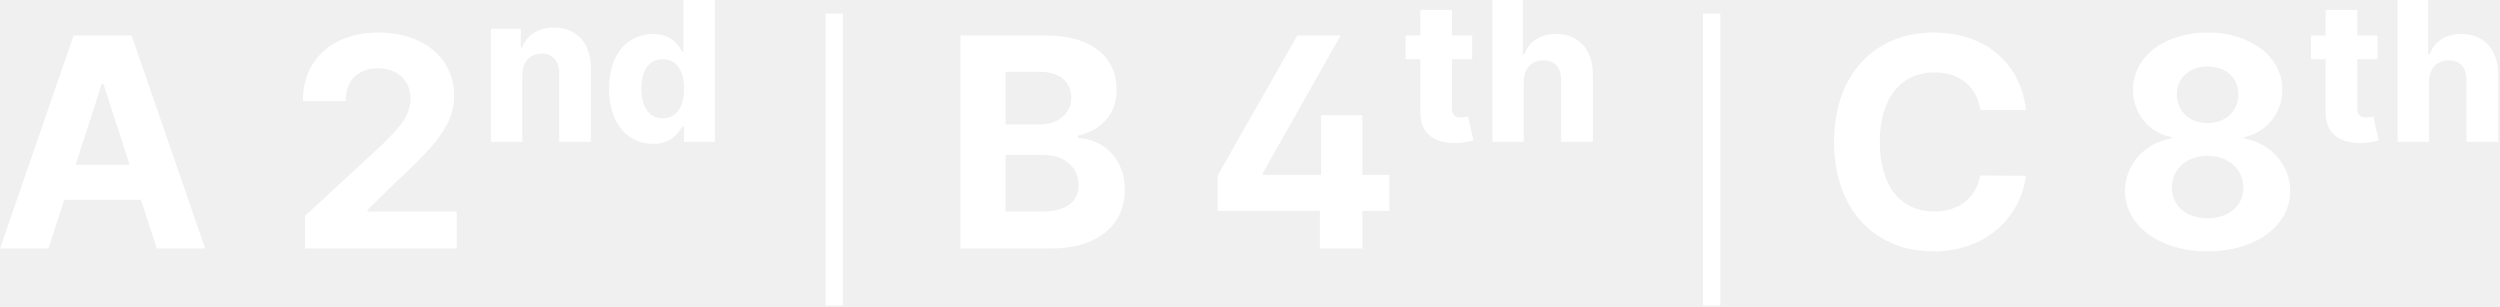
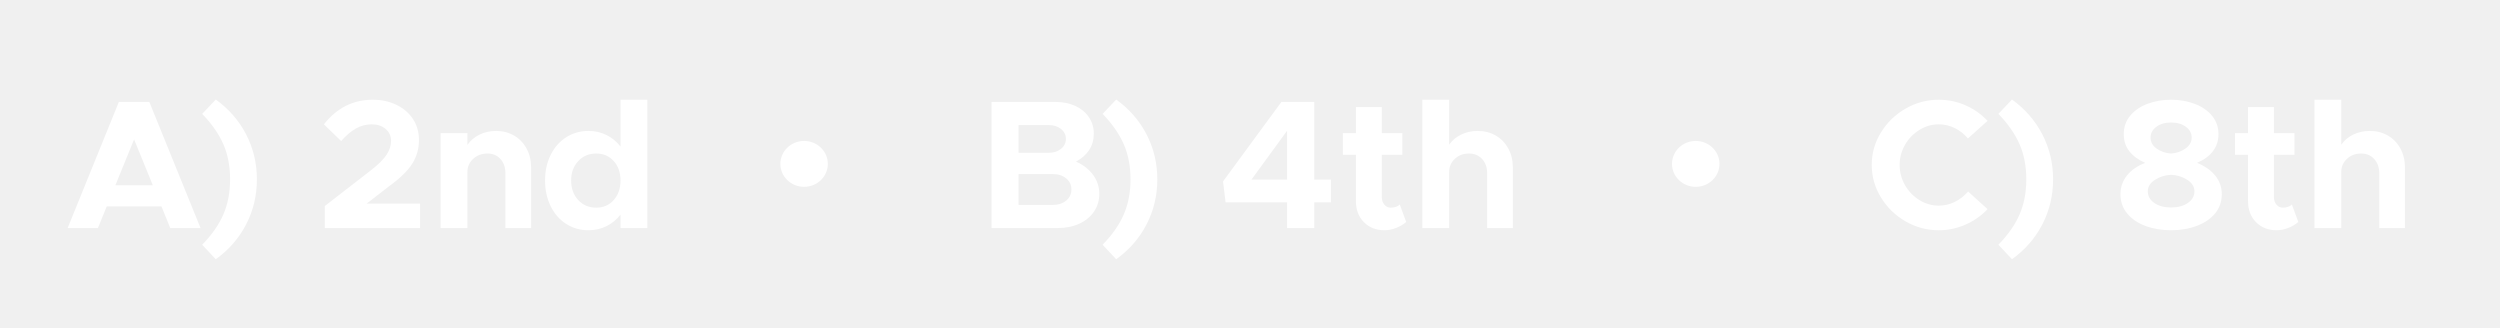
- <svg xmlns="http://www.w3.org/2000/svg" viewBox="0 0 1280 157" height="157" width="1280" fill="#fff" fill-rule="evenodd" clip-rule="evenodd" stroke-linejoin="round" stroke-miterlimit="2">
-   <path d="M24.784 127.202l8.1-24.9h39.3l8.1 24.9h24.75l-37.65-109.05h-29.7L.034 127.202h24.75zm13.95-42.9l13.35-41.25h.9l13.35 41.25h-27.6zM156.146 127.202h77.7v-18.9h-45.75v-.75l15.9-15.6c22.5-20.4 28.5-30.6 28.5-43.05 0-18.9-15.45-32.25-38.85-32.25-22.95 0-38.7 13.65-38.55 35.1h21.9c-.15-10.5 6.45-16.8 16.5-16.8 9.6 0 16.65 5.85 16.65 15.45 0 8.7-5.25 14.7-15.15 24.3l-38.85 35.85v16.65zM267.417 38.402c0-7.05 4.2-10.95 9.9-10.95 5.55 0 9 3.75 9 10.2v34.95h16.2v-37.8c0-13.05-7.65-20.7-18.75-20.7-8.25 0-13.95 3.9-16.5 10.2h-.6v-9.6h-15.3v57.9h16.05v-34.2zM365.996 72.602V.002h-16.05v26.55h-.6c-1.8-3.45-5.55-9.15-15-9.15-12.15 0-22.5 9.3-22.5 28.05 0 18.45 10.05 28.2 22.5 28.2 9.45 0 13.2-5.85 15-8.85h.9v7.8h15.75zm-15.75-27.15c0 9.15-3.9 15.15-10.95 15.15-7.05 0-10.95-6.15-10.95-15.15 0-8.85 3.6-15.15 10.95-15.15 7.05 0 10.95 5.85 10.95 15.15zM422.696 6.952h8.875v149.5h-8.875zM491.767 127.202h46.65c24.45 0 37.5-12.75 37.5-30.15 0-16.2-11.55-25.95-24-26.4v-1.2c11.4-2.55 19.8-10.5 19.8-23.4 0-16.35-12.15-27.9-36.3-27.9h-43.65v109.05zm23.1-18.9v-28.95h19.35c11.1 0 18 6.45 18 15.45 0 8.1-5.7 13.5-18.6 13.5h-18.75zm0-44.55v-27h17.55c10.2 0 16.05 5.25 16.05 13.2 0 8.55-7.05 13.8-16.5 13.8h-17.1zM623.43 108.002h52.35v19.2h21.75v-19.2h13.8v-18.45h-13.8v-30.6h-21.15v30.6h-29.85v-.9l39.9-70.5h-22.2l-40.8 71.7v18.15zM753.767 18.152h-10.35V5.102h-16.2v13.05h-7.5v12.15h7.5v27.3c0 11.25 7.65 15.9 18.6 15.6 4.05-.15 6.6-.75 8.55-1.35l-2.7-12.15c-.6 0-2.1.45-3.6.45-3 0-4.65-1.05-4.65-4.95v-24.9h10.35v-12.15zM780.15 41.852c0-7.05 4.35-10.95 10.05-10.95 5.85 0 9.15 3.6 9.15 10.2v31.5h16.2v-34.35c0-13.2-7.5-20.85-18.9-20.85-8.85 0-13.8 4.35-16.2 10.35h-.75V.002h-15.6v72.6h16.05v-30.75zM871.93 6.952h8.875v149.5h-8.875zM1037.305 56.252c-3-25.2-22.05-39.6-47.4-39.6-28.8 0-50.85 20.25-50.85 55.95s21.75 56.1 50.85 56.1c28.05 0 44.85-18.6 47.4-38.7l-23.4-.15c-2.1 11.7-11.25 18.45-23.55 18.45-16.65 0-27.9-12.3-27.9-35.7 0-22.65 11.1-35.55 28.05-35.55 12.6 0 21.75 7.2 23.4 19.2h23.4zM1130.305 128.702c24.6 0 42.3-13.2 42.3-30.9 0-13.65-10.5-24.75-23.55-26.85v-.75c11.4-2.4 19.5-12.3 19.5-24.3 0-16.8-16.2-29.25-38.25-29.25s-38.25 12.45-38.25 29.25c0 12 7.95 21.9 19.65 24.3v.75c-13.35 2.1-23.7 13.2-23.7 26.85 0 17.7 17.7 30.9 42.3 30.9zm0-16.95c-10.95 0-18.3-6.45-18.3-15.75 0-9.45 7.65-16.2 18.3-16.2 10.5 0 18.3 6.75 18.3 16.2 0 9.3-7.35 15.75-18.3 15.75zm0-48.75c-9.3 0-15.75-6-15.75-14.7 0-8.4 6.45-14.25 15.75-14.25s15.75 5.85 15.75 14.25c0 8.7-6.6 14.7-15.75 14.7zM1217.28 18.152h-10.35V5.102h-16.2v13.05h-7.5v12.15h7.5v27.3c0 11.25 7.65 15.9 18.6 15.6 4.05-.15 6.6-.75 8.55-1.35l-2.7-12.15c-.6 0-2.1.45-3.6.45-3 0-4.65-1.05-4.65-4.95v-24.9h10.35v-12.15zM1243.664 41.852c0-7.05 4.35-10.95 10.05-10.95 5.85 0 9.15 3.6 9.15 10.2v31.5h16.2v-34.35c0-13.2-7.5-20.85-18.9-20.85-8.85 0-13.8 4.35-16.2 10.35h-.75V.002h-15.6v72.6h16.05v-30.75z" fill-rule="nonzero" />
+ <svg xmlns="http://www.w3.org/2000/svg" width="100%" height="100%" viewBox="0 0 4767 625" version="1.1" xml:space="preserve" style="fill-rule:evenodd;clip-rule:evenodd;stroke-linejoin:round;stroke-miterlimit:2;">
+   <rect id="Choices" x="0" y="0" width="4766.67" height="625" style="fill:none;" />
+   <g>
+     <g>
+       <path d="M3696.79,439.025c-22.634,0 -43.75,-5.658 -63.35,-16.975c-19.6,-11.317 -35.234,-26.542 -46.9,-45.675c-11.667,-19.133 -17.5,-39.783 -17.5,-61.95c-0,-22.167 5.833,-42.758 17.5,-61.775c11.666,-19.017 27.3,-34.183 46.9,-45.5c19.6,-11.317 40.716,-16.975 63.35,-16.975c17.966,-0 35,3.558 51.1,10.675c16.1,7.117 30.1,16.975 42,29.575l-37.45,33.6c-7,-8.4 -15.342,-14.992 -25.025,-19.775c-9.684,-4.783 -19.892,-7.175 -30.625,-7.175c-13.067,0 -25.375,3.558 -36.925,10.675c-11.55,7.117 -20.709,16.625 -27.475,28.525c-6.767,11.9 -10.15,24.617 -10.15,38.15c-0,13.767 3.383,26.6 10.15,38.5c6.766,11.9 15.925,21.408 27.475,28.525c11.55,7.117 23.858,10.675 36.925,10.675c10.733,0 20.941,-2.392 30.625,-7.175c9.683,-4.783 18.141,-11.375 25.375,-19.775l37.1,33.6c-11.9,12.6 -25.959,22.458 -42.175,29.575c-16.217,7.117 -33.192,10.675 -50.925,10.675Z" style="fill:#fff;fill-rule:nonzero;" />
+       <path d="M3810.54,466.675c18.433,-18.9 31.908,-38.208 40.425,-57.925c8.516,-19.717 12.775,-41.942 12.775,-66.675c-0,-24.967 -4.259,-47.25 -12.775,-66.85c-8.517,-19.6 -21.992,-38.967 -40.425,-58.1l25.9,-27.3c24.966,17.967 44.275,40.133 57.925,66.5c13.65,26.367 20.475,54.95 20.475,85.75c-0,30.8 -6.825,59.383 -20.475,85.75c-13.65,26.367 -32.959,48.533 -57.925,66.5l-25.9,-27.65Z" style="fill:#fff;fill-rule:nonzero;" />
+       <path d="M4139.89,439.025c-17.967,0 -34.3,-2.742 -49,-8.225c-14.7,-5.483 -26.309,-13.417 -34.825,-23.8c-8.517,-10.383 -12.775,-22.575 -12.775,-36.575c-0,-13.767 4.258,-25.842 12.775,-36.225c8.516,-10.383 20.008,-18.258 34.475,-23.625c-12.6,-5.367 -22.575,-12.6 -29.925,-21.7c-7.35,-9.1 -11.025,-20.183 -11.025,-33.25c-0,-13.533 4.141,-25.258 12.425,-35.175c8.283,-9.917 19.308,-17.442 33.075,-22.575c13.766,-5.133 28.7,-7.7 44.8,-7.7c16.1,-0 31.091,2.625 44.975,7.875c13.883,5.25 24.908,12.833 33.075,22.75c8.166,9.917 12.25,21.525 12.25,34.825c-0,24.733 -13.65,43.05 -40.95,54.95c14.7,5.833 26.25,13.883 34.65,24.15c8.4,10.267 12.6,22.167 12.6,35.7c-0,14.233 -4.317,26.483 -12.95,36.75c-8.634,10.267 -20.3,18.142 -35,23.625c-14.7,5.483 -30.917,8.225 -48.65,8.225Zm-0,-146.3c10.266,-0.7 19.366,-3.85 27.3,-9.45c7.933,-5.6 11.9,-12.6 11.9,-21c-0,-8.167 -3.675,-14.992 -11.025,-20.475c-7.35,-5.483 -16.742,-8.225 -28.175,-8.225c-11.434,0 -20.825,2.742 -28.175,8.225c-7.35,5.483 -11.025,12.308 -11.025,20.475c-0,8.633 3.908,15.692 11.725,21.175c7.816,5.483 16.975,8.575 27.475,9.275Zm-0,102.9c12.833,0 23.45,-2.858 31.85,-8.575c8.4,-5.717 12.6,-13.125 12.6,-22.225c-0,-8.867 -4.609,-16.217 -13.825,-22.05c-9.217,-5.833 -19.425,-8.983 -30.625,-9.45c-11.2,0.467 -21.409,3.617 -30.625,9.45c-9.217,5.833 -13.825,13.183 -13.825,22.05c-0,9.1 4.141,16.508 12.425,22.225c8.283,5.717 18.958,8.575 32.025,8.575Z" style="fill:#fff;fill-rule:nonzero;" />
+       <path d="M4382.44,423.275c-5.367,4.667 -11.784,8.458 -19.25,11.375c-7.467,2.917 -14.817,4.375 -22.05,4.375c-16.1,0 -29.225,-5.133 -39.375,-15.4c-10.15,-10.267 -15.225,-23.567 -15.225,-39.9l-0,-88.55l-24.85,0l-0,-41.3l24.85,-0l-0,-49.7l49.35,-0l-0,49.7l39.2,-0l-0,41.3l-39.2,0l-0,80.5c-0,5.833 1.633,10.675 4.9,14.525c3.266,3.85 7.35,5.775 12.25,5.775c3.5,0 6.766,-0.525 9.8,-1.575c3.033,-1.05 5.483,-2.508 7.35,-4.375l12.25,33.25Z" style="fill:#fff;fill-rule:nonzero;" />
+       <path d="M4518.59,249.675c13.066,0 24.675,2.975 34.825,8.925c10.15,5.95 18.083,14.233 23.8,24.85c5.716,10.617 8.575,22.692 8.575,36.225l-0,115.15l-49,0l-0,-104.3c-0,-11.2 -3.209,-20.3 -9.625,-27.3c-6.417,-7 -14.759,-10.5 -25.025,-10.5c-10.734,0 -19.717,3.383 -26.95,10.15c-7.234,6.767 -10.85,15.05 -10.85,24.85l-0,107.1l-51.1,0l-0,-244.65l51.1,-0l-0,85.75c5.6,-8.167 13.183,-14.583 22.75,-19.25c9.566,-4.667 20.066,-7 31.5,-7Z" style="fill:#fff;fill-rule:nonzero;" />
+       <path d="M2012.51,194.375c14.234,0 26.892,2.567 37.975,7.7c11.084,5.133 19.717,12.308 25.9,21.525c6.184,9.217 9.275,19.542 9.275,30.975c0,11.9 -2.916,22.342 -8.75,31.325c-5.833,8.983 -14.233,16.392 -25.2,22.225c14,6.3 24.909,14.817 32.725,25.55c7.817,10.733 11.725,22.75 11.725,36.05c0,12.6 -3.383,23.858 -10.15,33.775c-6.766,9.917 -16.158,17.617 -28.175,23.1c-12.016,5.483 -25.608,8.225 -40.775,8.225l-126.35,0l0,-240.45l121.8,0Zm-12.6,96.95c9.334,0 17.092,-2.508 23.275,-7.525c6.184,-5.017 9.275,-11.375 9.275,-19.075c0,-7.467 -3.091,-13.708 -9.275,-18.725c-6.183,-5.017 -13.941,-7.525 -23.275,-7.525l-57.75,-0l0,52.85l57.75,-0Zm7.7,99.4c10.267,-0 18.725,-2.742 25.375,-8.225c6.65,-5.483 9.975,-12.542 9.975,-21.175c0,-8.633 -3.325,-15.692 -9.975,-21.175c-6.65,-5.483 -15.108,-8.225 -25.375,-8.225l-65.45,0l0,58.8l65.45,-0Z" style="fill:#fff;fill-rule:nonzero;" />
+       <path d="M2102.46,466.675c18.434,-18.9 31.909,-38.208 40.425,-57.925c8.517,-19.717 12.775,-41.942 12.775,-66.675c0,-24.967 -4.258,-47.25 -12.775,-66.85c-8.516,-19.6 -21.991,-38.967 -40.425,-58.1l25.9,-27.3c24.967,17.967 44.275,40.133 57.925,66.5c13.65,26.367 20.475,54.95 20.475,85.75c0,30.8 -6.825,59.383 -20.475,85.75c-13.65,26.367 -32.958,48.533 -57.925,66.5l-25.9,-27.65Z" style="fill:#fff;fill-rule:nonzero;" />
+       <path d="M2454.21,385.825l-117.25,0l-4.9,-39.9l111.3,-151.55l62.65,0l0,148.05l31.85,0l0,43.4l-31.85,0l0,49l-51.8,0l0,-49Zm0,-43.4l0,-93.1l-67.9,93.1l67.9,0Z" style="fill:#fff;fill-rule:nonzero;" />
+       <path d="M2681.36,423.275c-5.366,4.667 -11.783,8.458 -19.25,11.375c-7.466,2.917 -14.816,4.375 -22.05,4.375c-16.1,0 -29.225,-5.133 -39.375,-15.4c-10.15,-10.267 -15.225,-23.567 -15.225,-39.9l0,-88.55l-24.85,0l0,-41.3l24.85,-0l0,-49.7l49.35,-0l0,49.7l39.2,-0l0,41.3l-39.2,0l0,80.5c0,5.833 1.634,10.675 4.9,14.525c3.267,3.85 7.35,5.775 12.25,5.775c3.5,0 6.767,-0.525 9.8,-1.575c3.034,-1.05 5.484,-2.508 7.35,-4.375l12.25,33.25Z" style="fill:#fff;fill-rule:nonzero;" />
+       <path d="M2817.51,249.675c13.067,0 24.675,2.975 34.825,8.925c10.15,5.95 18.084,14.233 23.8,24.85c5.717,10.617 8.575,22.692 8.575,36.225l0,115.15l-49,0l0,-104.3c0,-11.2 -3.208,-20.3 -9.625,-27.3c-6.416,-7 -14.758,-10.5 -25.025,-10.5c-10.733,0 -19.716,3.383 -26.95,10.15c-7.233,6.767 -10.85,15.05 -10.85,24.85l0,107.1l-51.1,0l0,-244.65l51.1,-0l0,85.75c5.6,-8.167 13.184,-14.583 22.75,-19.25c9.567,-4.667 20.067,-7 31.5,-7Z" style="fill:#fff;fill-rule:nonzero;" />
+       <path d="M324.639,434.825l-16.8,-41.3l-104.3,0l-16.8,41.3l-57.75,0l97.65,-240.45l58.1,0l97.65,240.45l-57.75,0Zm-104.65,-81.55l71.4,0l-35.7,-87.5l-35.7,87.5Z" style="fill:#fff;fill-rule:nonzero;" />
+       <path d="M385.539,466.675c18.433,-18.9 31.908,-38.208 40.425,-57.925c8.516,-19.717 12.775,-41.942 12.775,-66.675c-0,-24.967 -4.259,-47.25 -12.775,-66.85c-8.517,-19.6 -21.992,-38.967 -40.425,-58.1l25.9,-27.3c24.966,17.967 44.275,40.133 57.925,66.5c13.65,26.367 20.475,54.95 20.475,85.75c-0,30.8 -6.825,59.383 -20.475,85.75c-13.65,26.367 -32.959,48.533 -57.925,66.5l-25.9,-27.65Z" style="fill:#fff;fill-rule:nonzero;" />
+       <path d="M707.889,324.225c14,-10.967 23.8,-20.767 29.4,-29.4c5.6,-8.633 8.4,-17.267 8.4,-25.9c-0,-9.567 -3.5,-17.267 -10.5,-23.1c-7,-5.833 -15.634,-8.75 -25.9,-8.75c-11.2,-0 -21.467,2.683 -30.8,8.05c-9.334,5.367 -18.667,13.3 -28,23.8l-32.9,-31.85c24.733,-31.267 55.766,-46.9 93.1,-46.9c16.8,-0 31.908,3.267 45.325,9.8c13.416,6.533 23.916,15.575 31.5,27.125c7.583,11.55 11.375,24.792 11.375,39.725c-0,16.567 -4.2,31.558 -12.6,44.975c-8.4,13.417 -22.867,27.592 -43.4,42.525l-43.75,33.95l101.85,-0l-0,46.55l-181.65,-0l-0,-42l88.55,-68.6Z" style="fill:#fff;fill-rule:nonzero;" />
+       <path d="M945.889,249.675c12.833,0 24.325,2.975 34.475,8.925c10.15,5.95 18.083,14.233 23.8,24.85c5.716,10.617 8.575,22.692 8.575,36.225l-0,115.15l-49,0l-0,-104.3c-0,-11.2 -3.15,-20.3 -9.45,-27.3c-6.3,-7 -14.584,-10.5 -24.85,-10.5c-10.734,0 -19.775,3.383 -27.125,10.15c-7.35,6.767 -11.025,15.05 -11.025,24.85l-0,107.1l-51.1,0l-0,-180.95l51.1,0l-0,22.4c5.6,-8.167 13.183,-14.642 22.75,-19.425c9.566,-4.783 20.183,-7.175 31.85,-7.175Z" style="fill:#fff;fill-rule:nonzero;" />
+       <path d="M1234.29,190.175l-0,244.65l-51.1,0l-0,-25.55c-7.234,9.333 -16.1,16.625 -26.6,21.875c-10.5,5.25 -21.934,7.875 -34.3,7.875c-15.867,0 -30.1,-4.025 -42.7,-12.075c-12.6,-8.05 -22.459,-19.308 -29.575,-33.775c-7.117,-14.467 -10.675,-30.8 -10.675,-49c-0,-18.2 3.558,-34.475 10.675,-48.825c7.116,-14.35 16.975,-25.55 29.575,-33.6c12.6,-8.05 26.833,-12.075 42.7,-12.075c12.366,-0 23.8,2.625 34.3,7.875c10.5,5.25 19.366,12.542 26.6,21.875l-0,-89.25l51.1,-0Zm-97.3,205.8c13.533,-0 24.616,-4.842 33.25,-14.525c8.633,-9.683 12.95,-22.108 12.95,-37.275c-0,-15.167 -4.317,-27.533 -12.95,-37.1c-8.634,-9.567 -19.717,-14.35 -33.25,-14.35c-14,-0 -25.492,4.842 -34.475,14.525c-8.984,9.683 -13.475,21.992 -13.475,36.925c-0,15.167 4.491,27.592 13.475,37.275c8.983,9.683 20.475,14.525 34.475,14.525Z" style="fill:#fff;fill-rule:nonzero;" />
+     </g>
+     <g>
+       <ellipse cx="1533.25" cy="312.5" rx="45.255" ry="43.75" style="fill:#fff;" />
+       <ellipse cx="3233.42" cy="312.5" rx="45.255" ry="43.75" style="fill:#fff;" />
+     </g>
+   </g>
</svg>
